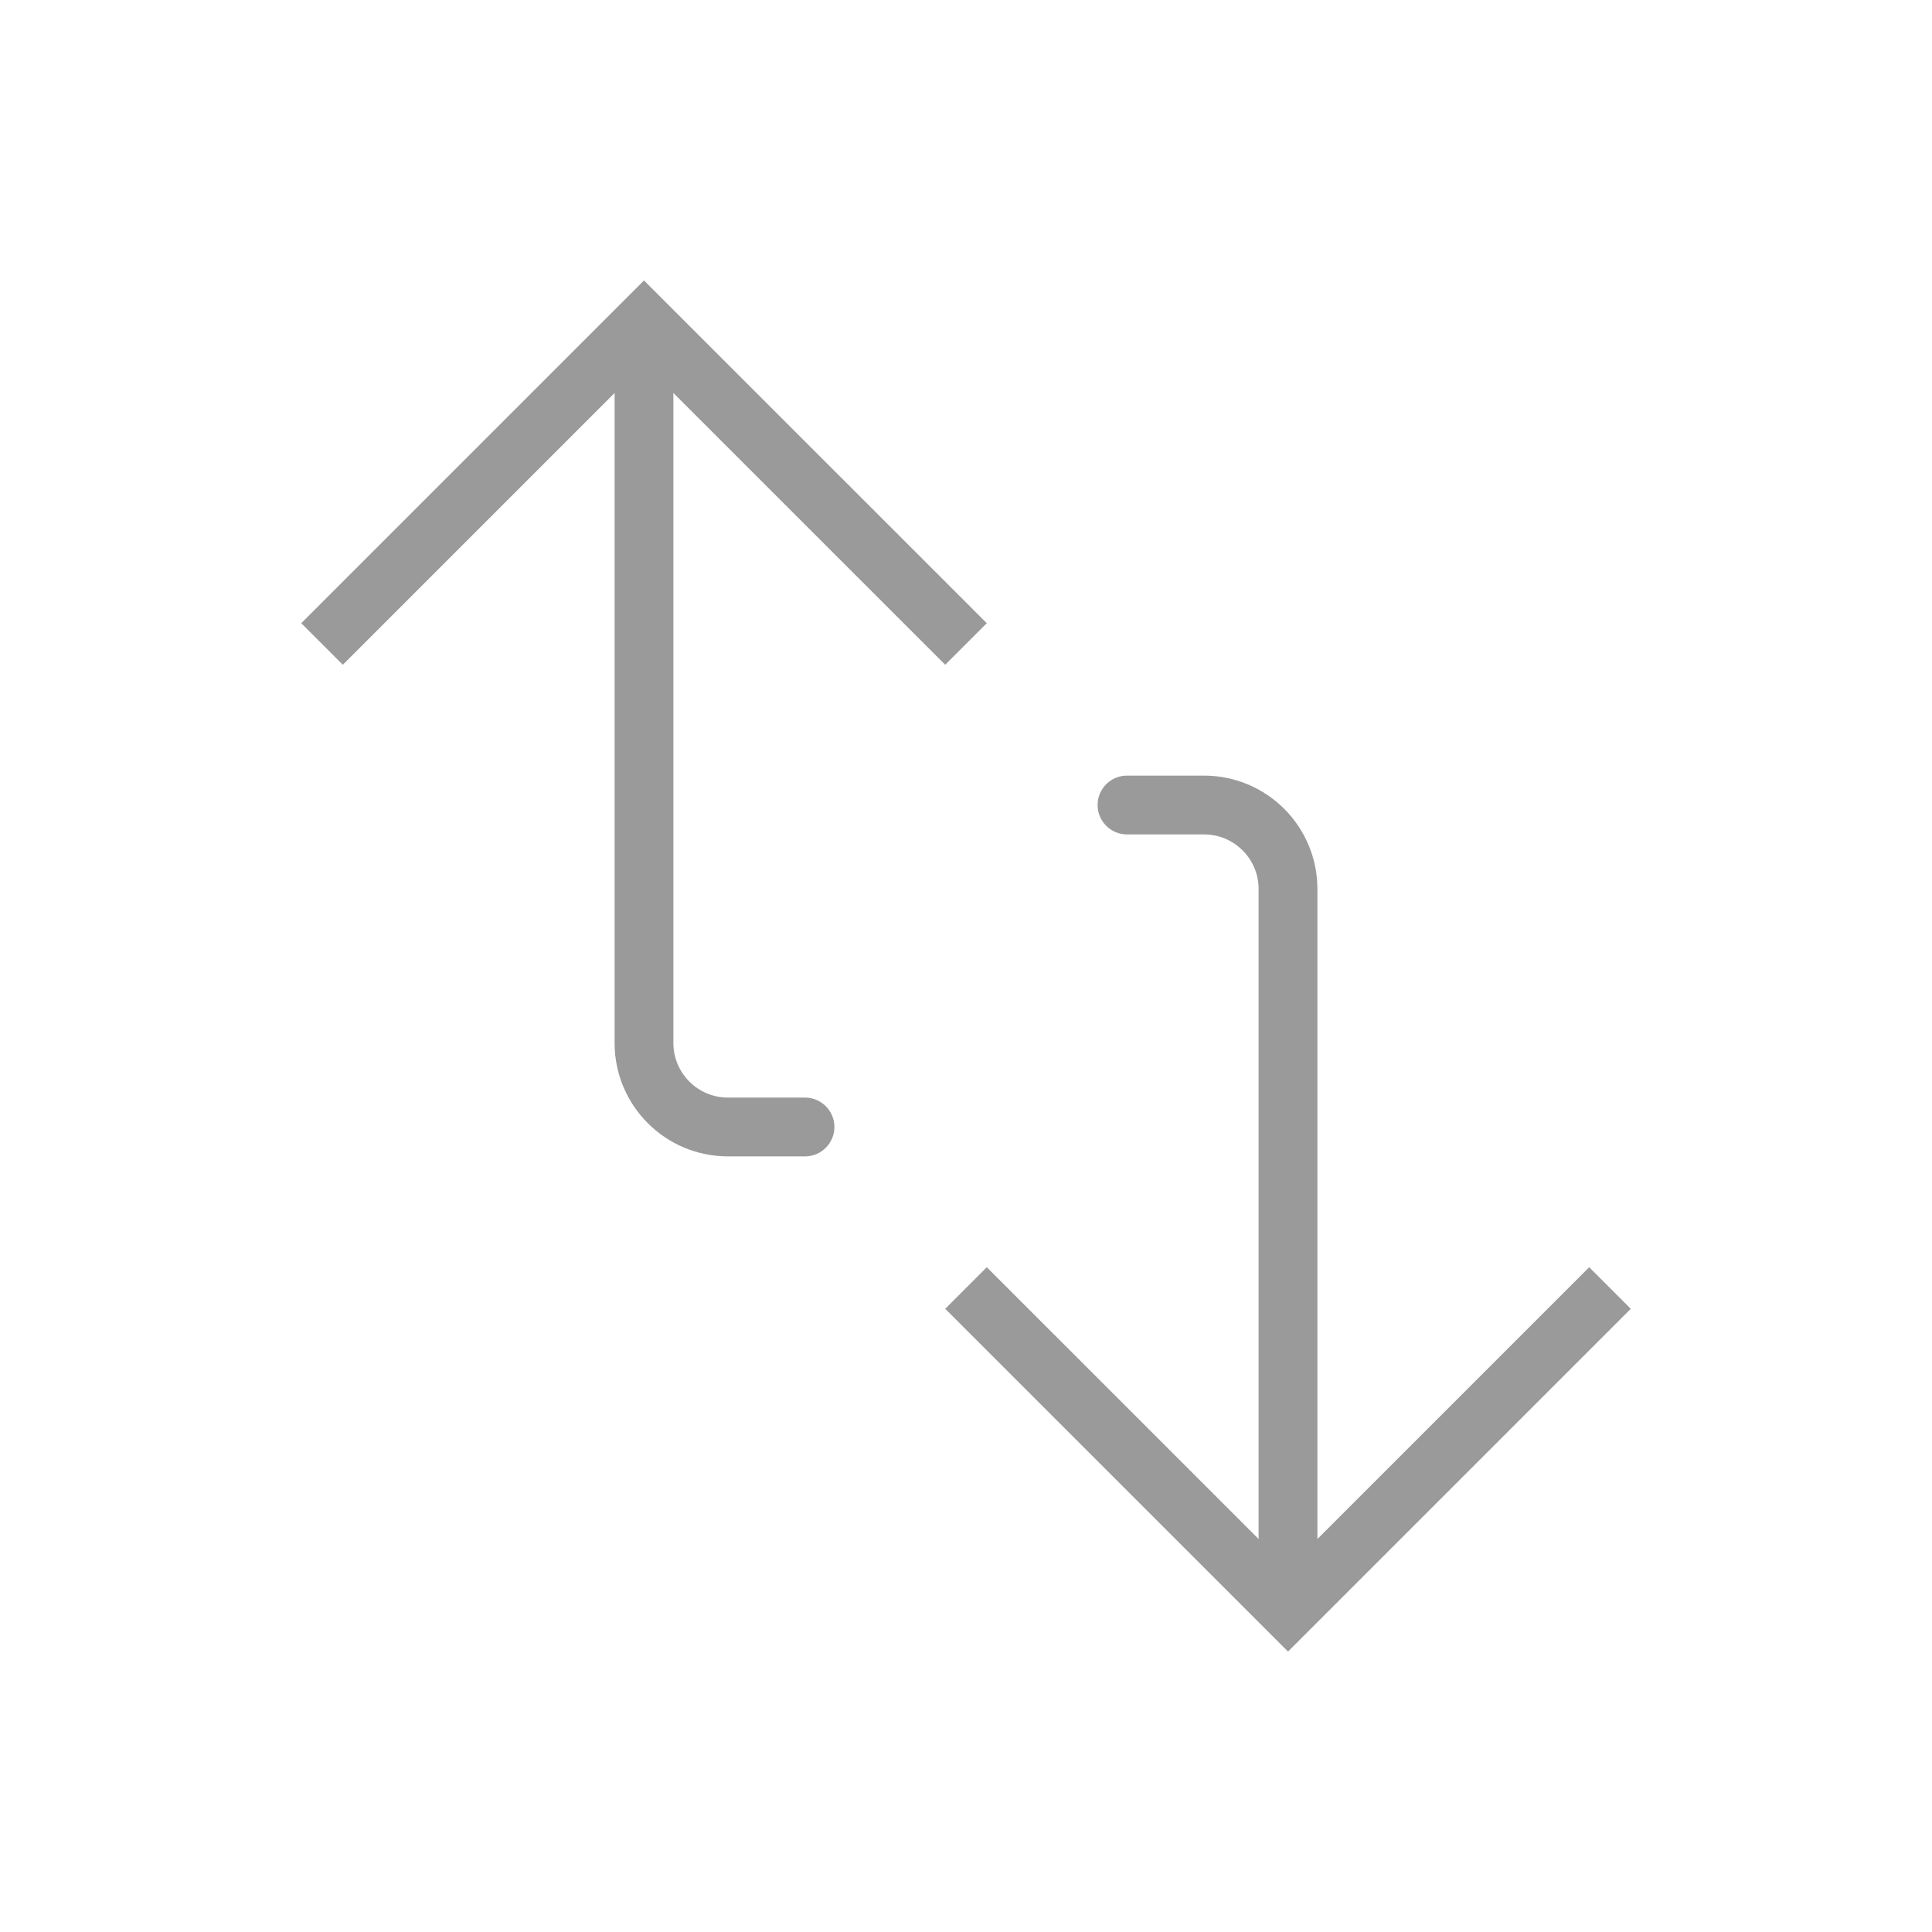
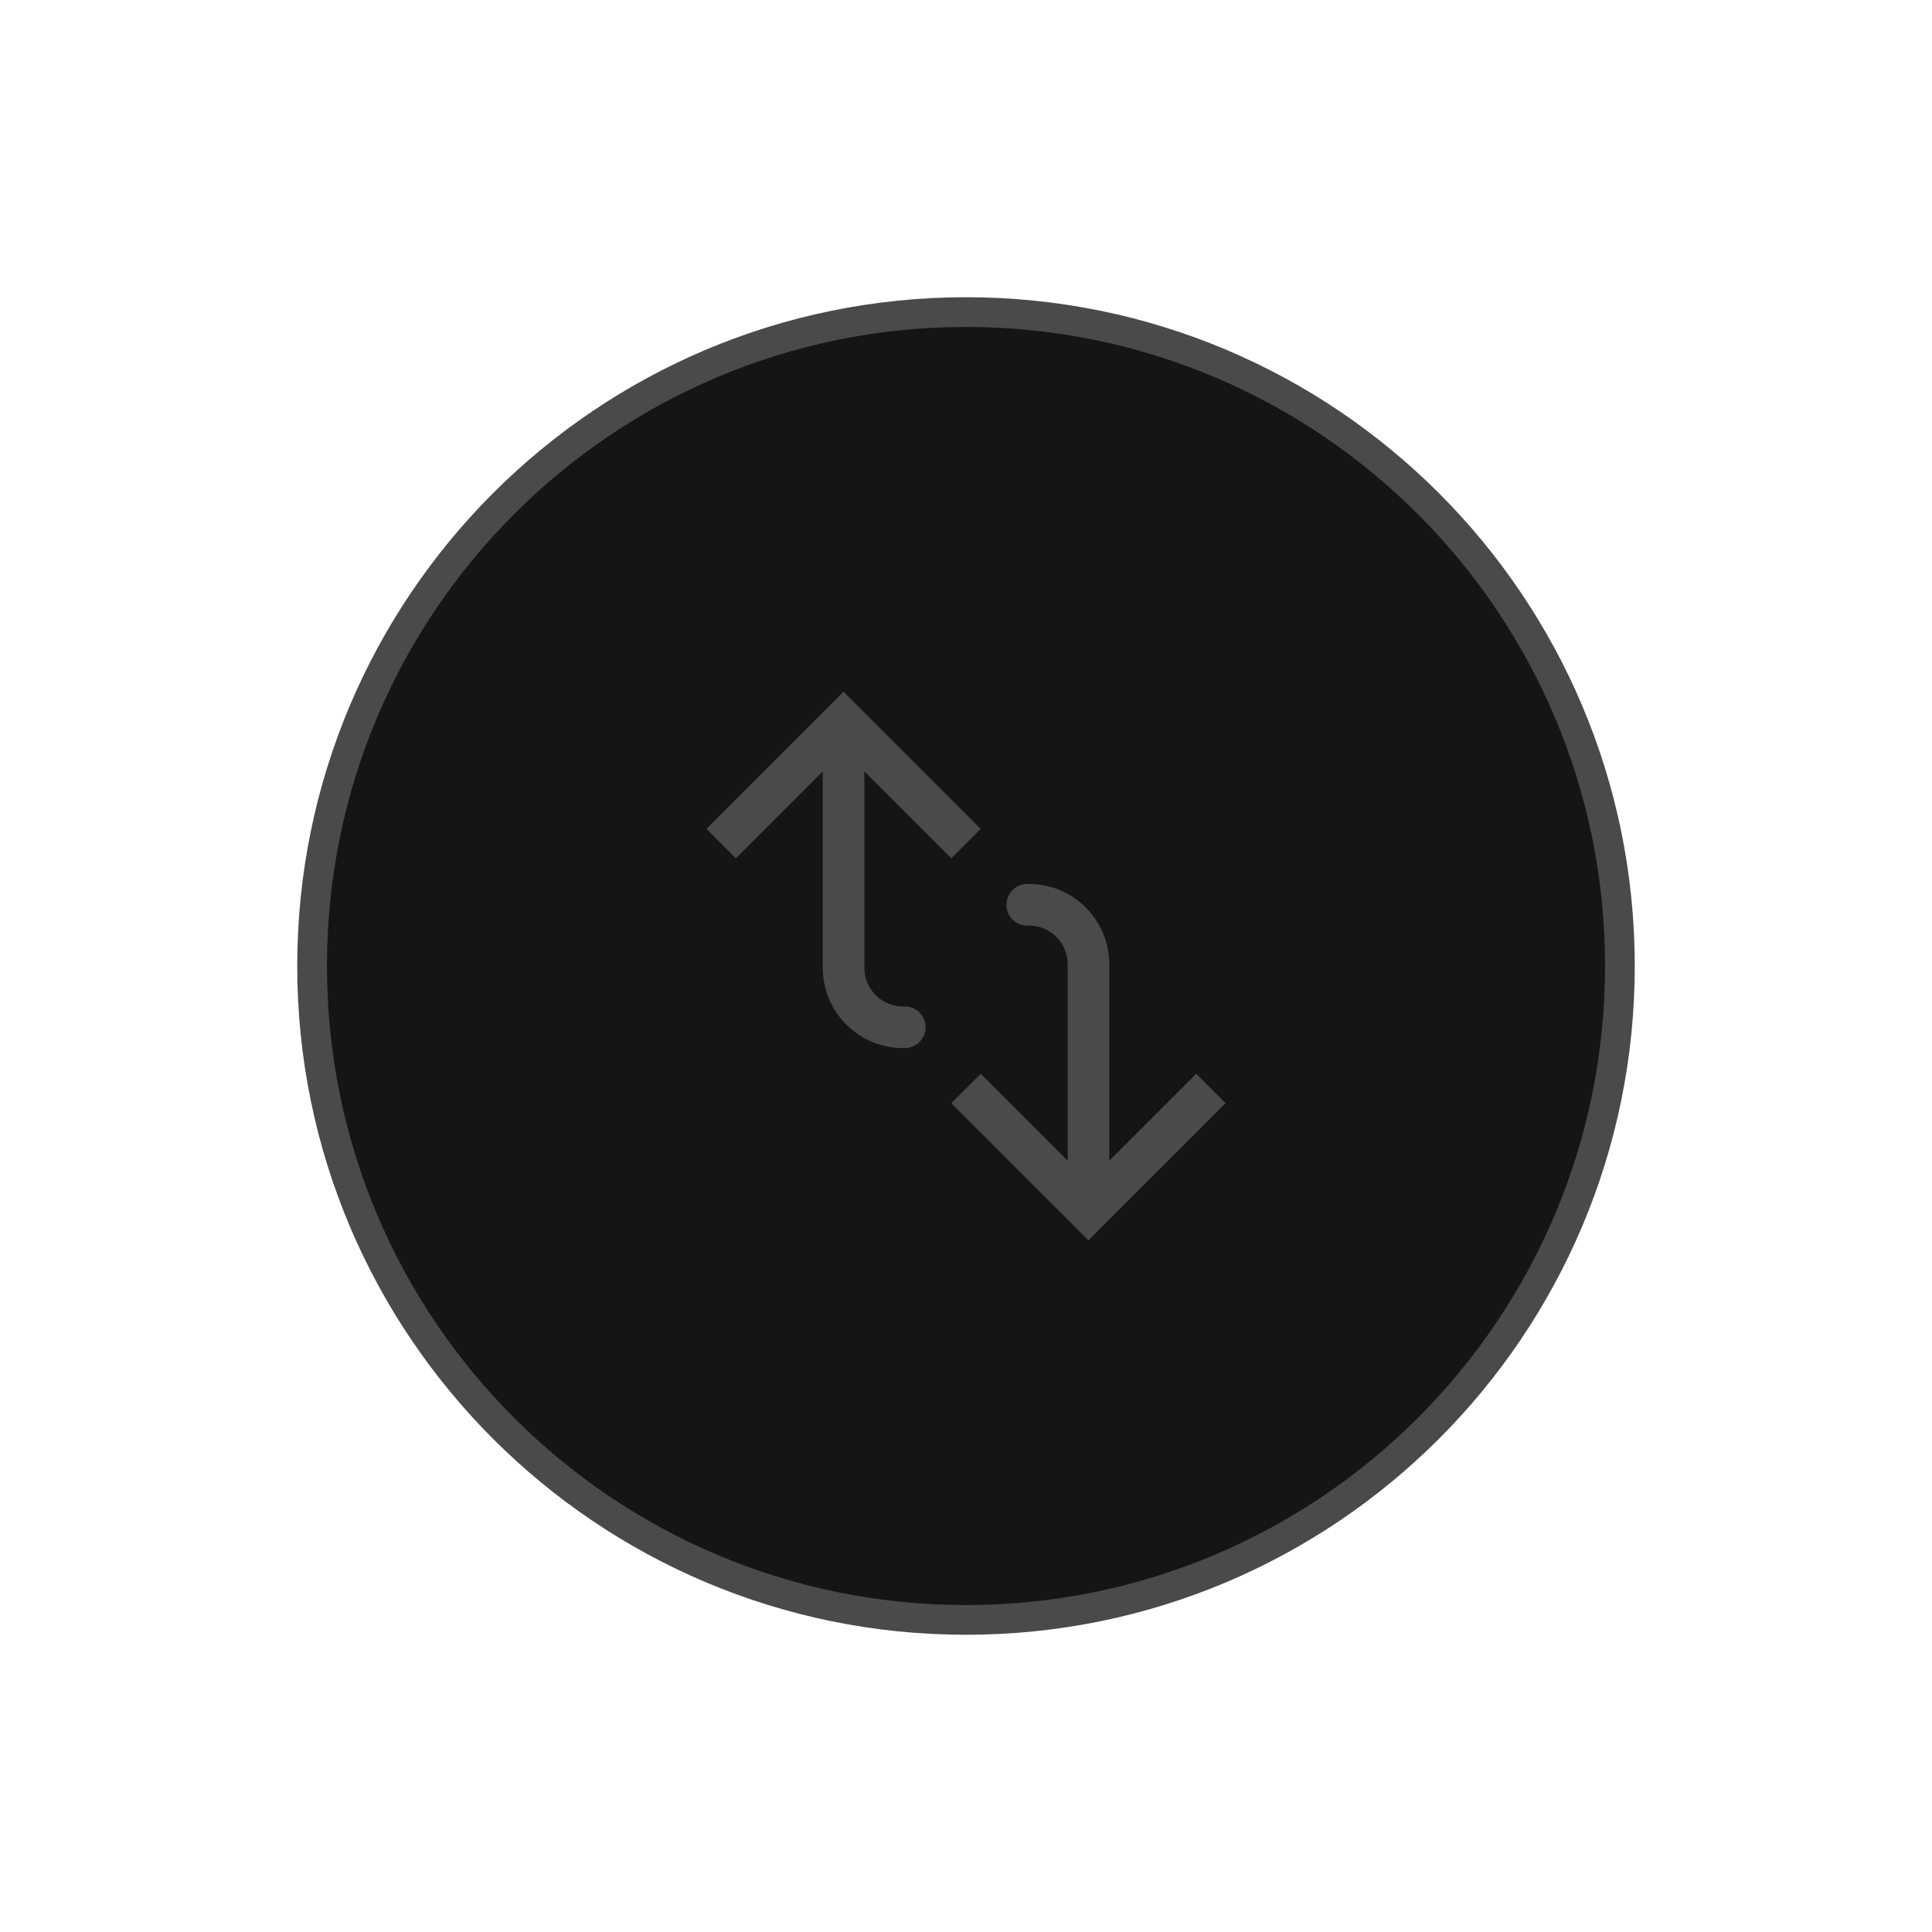
- <svg xmlns="http://www.w3.org/2000/svg" width="46" height="46" viewBox="0 0 46 46" fill="none">
-   <path d="M15.333 7.667L14.838 7.172L15.333 6.677L15.828 7.172L15.333 7.667ZM15.333 24.833L14.633 24.833L15.333 24.833ZM19.167 26.133C19.553 26.133 19.867 26.447 19.867 26.833C19.867 27.22 19.553 27.533 19.167 27.533L19.167 26.133ZM7.172 14.838L14.838 7.172L15.828 8.162L8.162 15.828L7.172 14.838ZM15.828 7.172L23.495 14.838L22.505 15.828L14.838 8.162L15.828 7.172ZM16.033 7.667L16.033 24.833L14.633 24.833L14.633 7.667L16.033 7.667ZM17.333 26.133L19.167 26.133L19.167 27.533L17.333 27.533L17.333 26.133ZM16.033 24.833C16.033 25.551 16.615 26.133 17.333 26.133L17.333 27.533C15.842 27.533 14.633 26.325 14.633 24.833L16.033 24.833Z" fill="#9A9A9A" />
-   <path d="M30.667 38.333L30.172 38.828L30.667 39.323L31.162 38.828L30.667 38.333ZM30.667 21.167L29.967 21.167L30.667 21.167ZM26.833 18.467C26.447 18.467 26.133 18.78 26.133 19.167C26.133 19.553 26.447 19.867 26.833 19.867L26.833 18.467ZM22.505 31.162L30.172 38.828L31.162 37.838L23.495 30.172L22.505 31.162ZM31.162 38.828L38.828 31.162L37.838 30.172L30.172 37.838L31.162 38.828ZM31.367 38.333L31.367 21.167L29.967 21.167L29.967 38.333L31.367 38.333ZM28.667 18.467L26.833 18.467L26.833 19.867L28.667 19.867L28.667 18.467ZM31.367 21.167C31.367 19.675 30.158 18.467 28.667 18.467L28.667 19.867C29.385 19.867 29.967 20.449 29.967 21.167L31.367 21.167Z" fill="#9A9A9A" />
+ <svg xmlns="http://www.w3.org/2000/svg" width="65" height="65" viewBox="0 0 65 65" fill="none">
+   <circle cx="32.5" cy="32.5" r="22" fill="#131517" stroke="#4A4A4A" />
+   <g filter="url(#filter0_f_48_1396)">
+ </g>
+   <path d="M28.381 24.262L27.887 23.767L28.381 23.272L28.876 23.767L28.381 24.262ZM28.381 32.561L27.681 32.561L27.681 32.561L28.381 32.561ZM30.441 33.861C30.828 33.861 31.141 34.174 31.141 34.561C31.141 34.948 30.828 35.261 30.441 35.261L30.441 33.861ZM23.767 27.887L27.887 23.767L28.876 24.757L24.757 28.876L23.767 27.887ZM28.876 23.767L32.996 27.887L32.006 28.876L27.887 24.757L28.876 23.767ZM29.081 24.262L29.081 32.561L27.681 32.561L27.681 24.262L29.081 24.262ZM30.381 33.861L30.441 33.861L30.441 35.261L30.381 35.261L30.381 33.861ZM29.081 32.561C29.081 33.279 29.663 33.861 30.381 33.861L30.381 35.261C28.89 35.261 27.681 34.052 27.681 32.561L29.081 32.561Z" fill="#4A4A4A" />
+   <path d="M36.621 40.741L36.126 41.236L36.621 41.731L37.116 41.236L36.621 40.741ZM36.621 32.441L35.921 32.441V32.441L36.621 32.441ZM34.561 29.741C34.174 29.741 33.861 30.055 33.861 30.441C33.861 30.828 34.174 31.141 34.561 31.141L34.561 29.741ZM32.006 37.116L36.126 41.236L37.116 40.246L32.996 36.126L32.006 37.116ZM37.116 41.236L41.235 37.116L40.245 36.126L36.126 40.246L37.116 41.236ZM37.321 40.741L37.321 32.441L35.921 32.441L35.921 40.741L37.321 40.741ZM34.621 29.741L34.561 29.741L34.561 31.141L34.621 31.141L34.621 29.741ZM37.321 32.441C37.321 30.95 36.112 29.741 34.621 29.741L34.621 31.141C35.339 31.141 35.921 31.724 35.921 32.441L37.321 32.441Z" fill="#4A4A4A" />
+   <defs>
+ </defs>
</svg>
